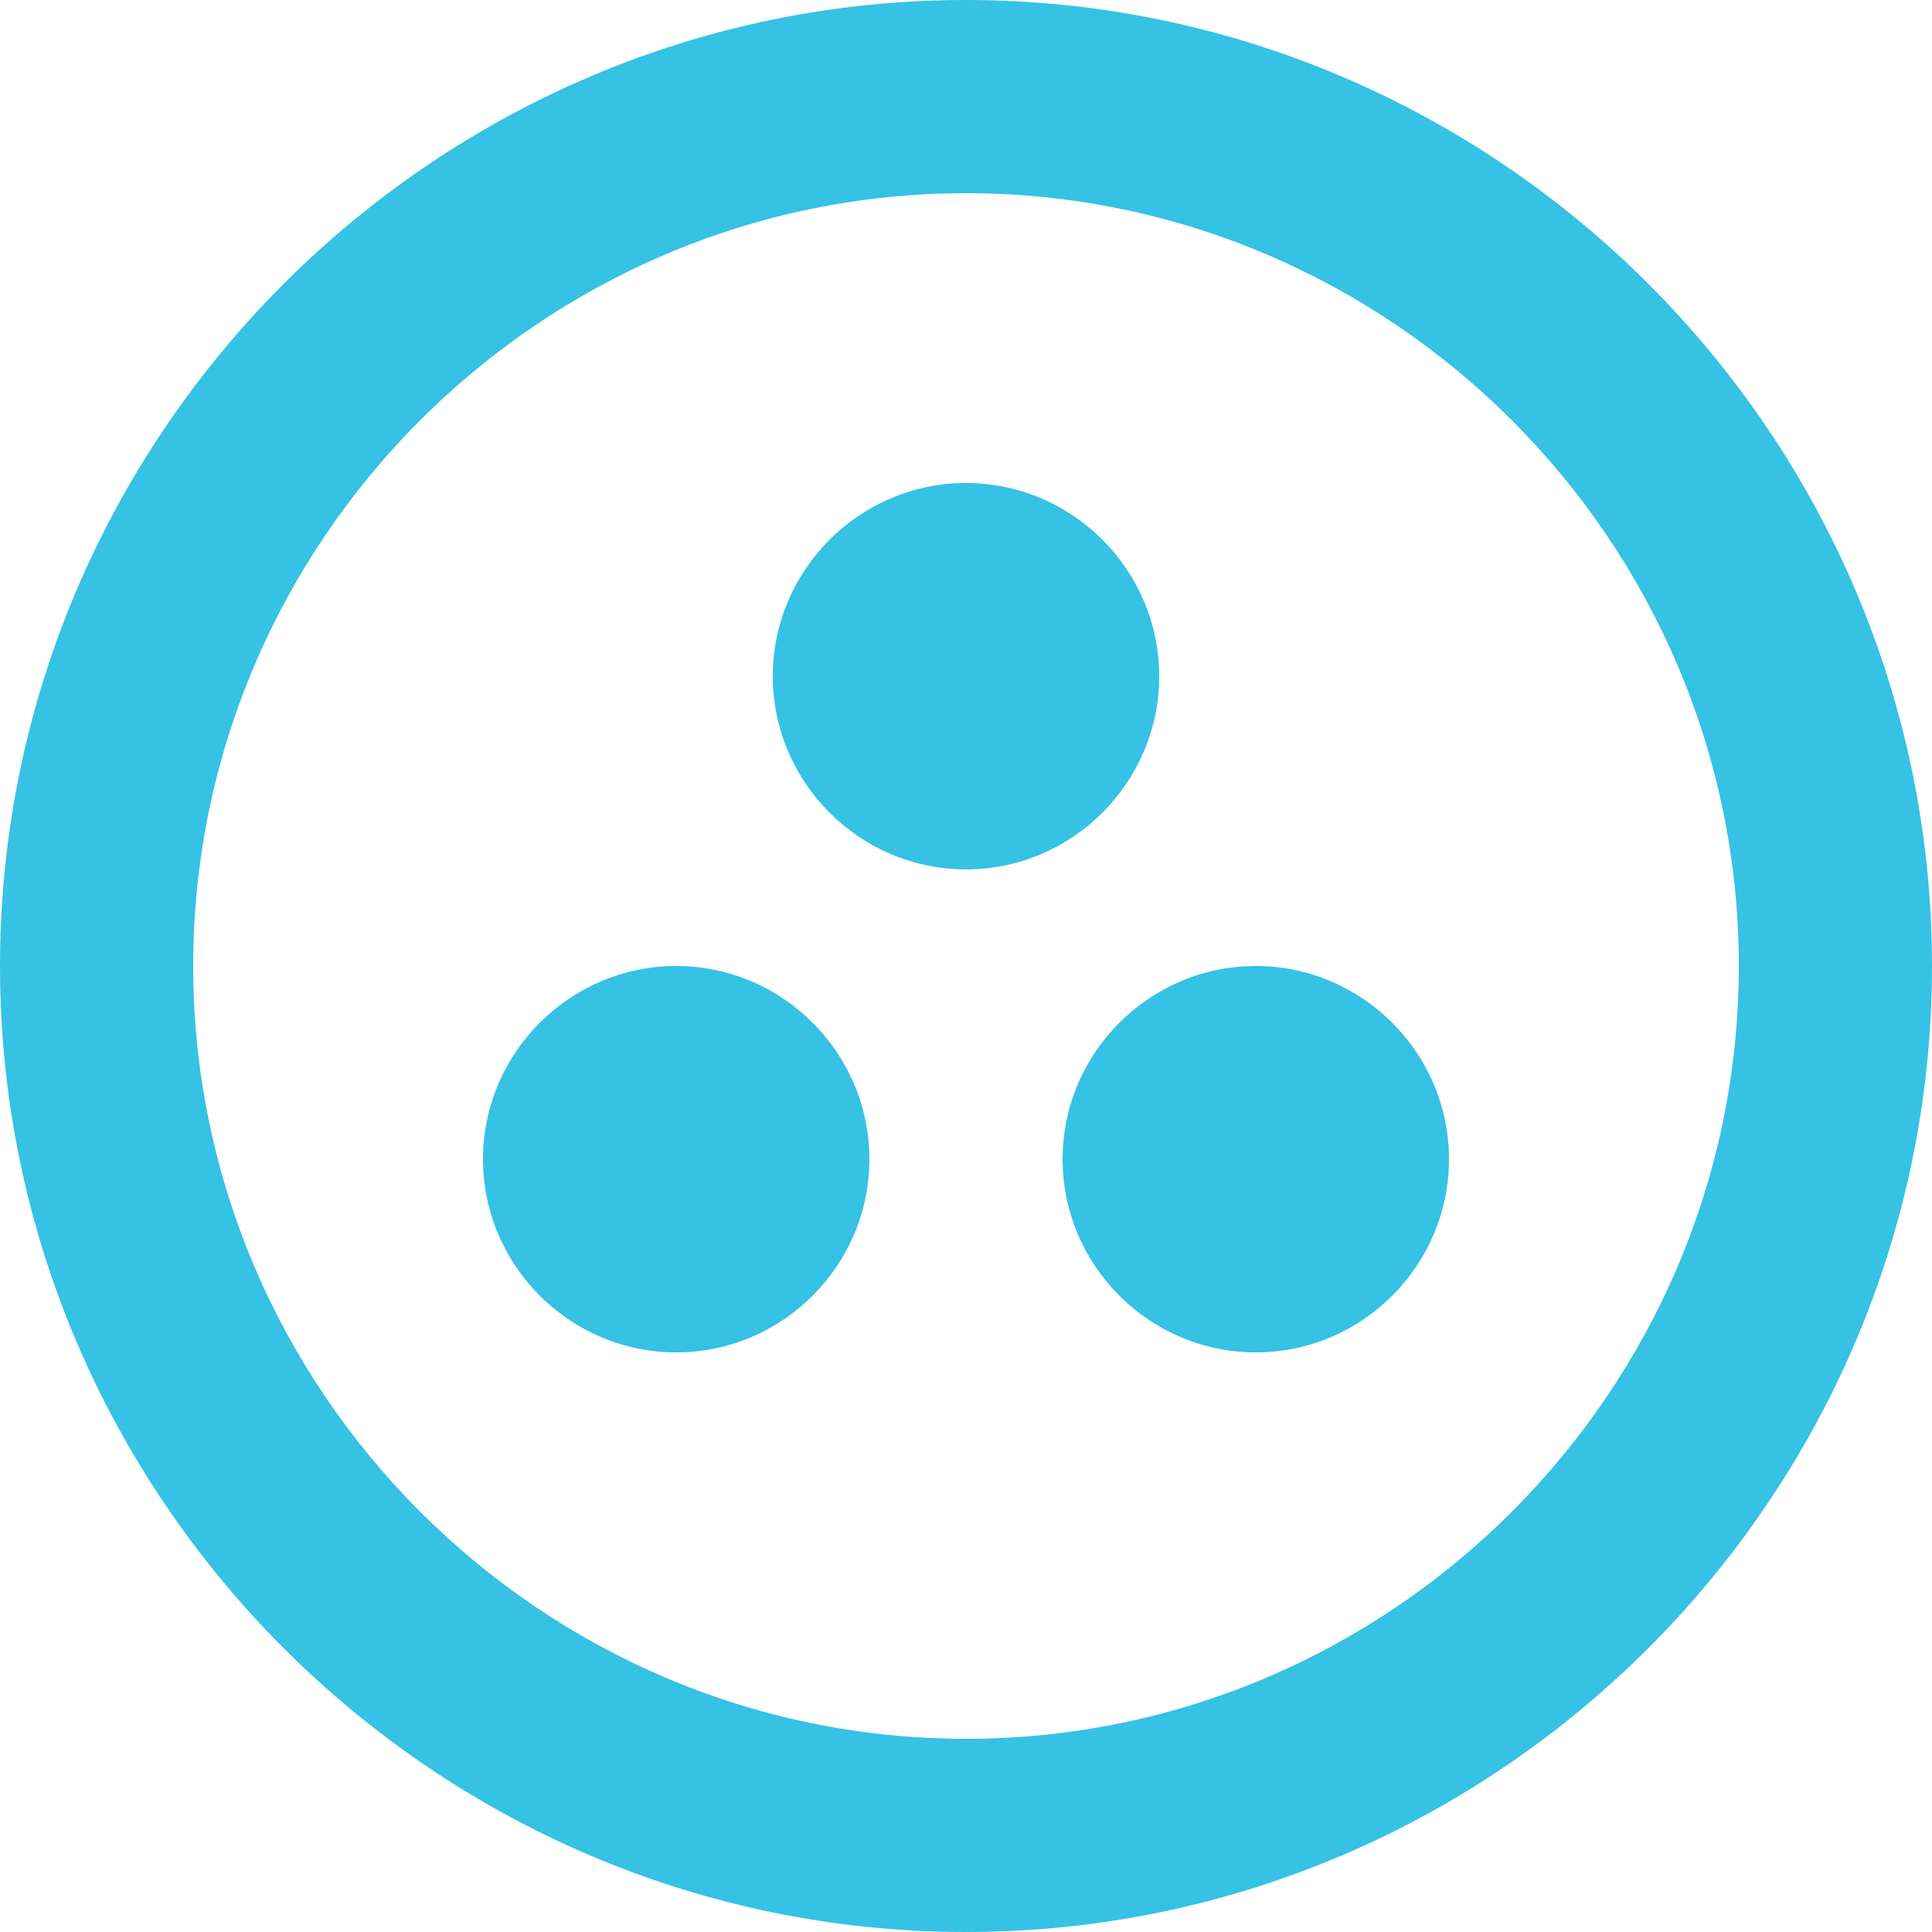
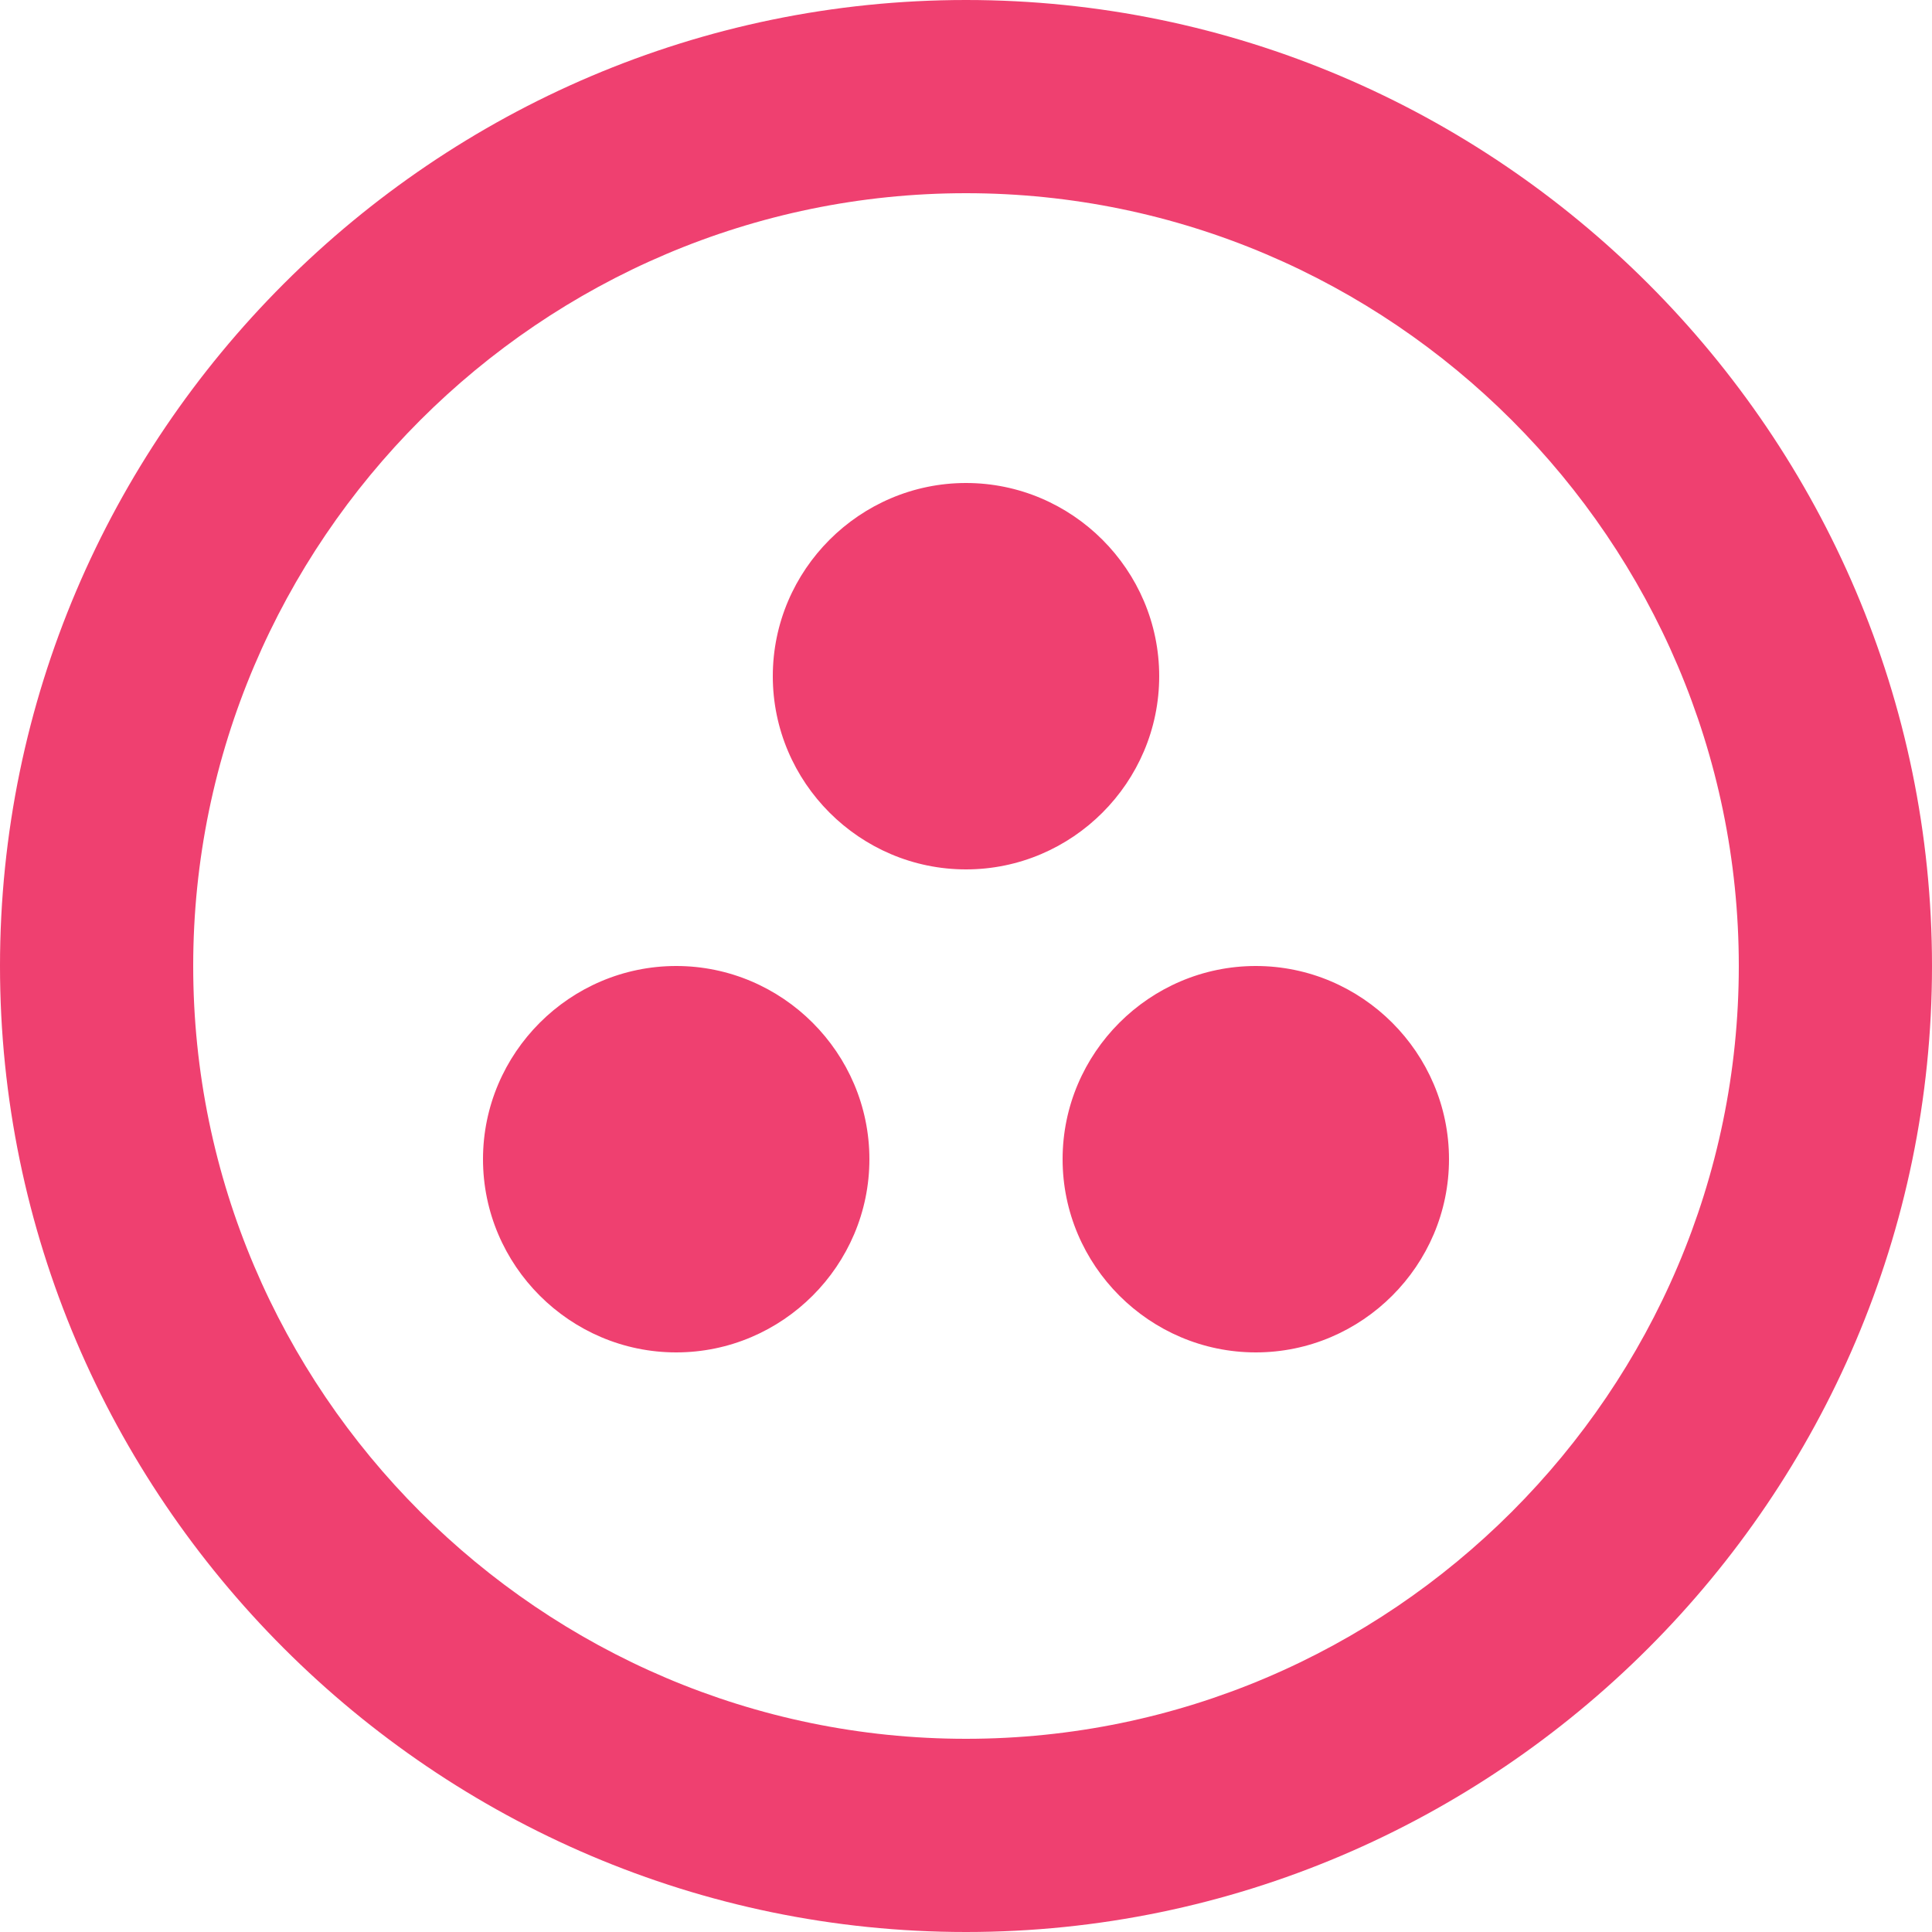
<svg xmlns="http://www.w3.org/2000/svg" width="14px" height="14px" viewBox="0 0 14 14" version="1.1">
  <defs />
  <g id="Map-elements" stroke="none" stroke-width="1" fill="none" fill-rule="evenodd">
-     <g transform="translate(-161, -26)" id="map" fill="#35C2E5">
+     <g transform="translate(-161, -26)" id="map" fill="#EF4070">
      <g>
        <g id="Menu" transform="translate(70.19608, 0)">
          <g id="Community" transform="translate(82.80392, 0)">
            <path d="M12.9,33 C12.13,33 11.5,33.63 11.5,34.4 C11.5,35.17 12.13,35.8 12.9,35.8 C13.67,35.8 14.3,35.17 14.3,34.4 C14.3,33.63 13.67,33 12.9,33 L12.9,33 L12.9,33 Z M16.4,30.9 C16.4,30.13 15.77,29.5 15,29.5 C14.23,29.5 13.6,30.13 13.6,30.9 C13.6,31.67 14.23,32.3 15,32.3 C15.77,32.3 16.4,31.67 16.4,30.9 L16.4,30.9 L16.4,30.9 Z M15,26 C11.15,26 8,29.15 8,33 C8,36.85 11.15,40 15,40 C18.85,40 22,36.85 22,33 C22,29.15 18.85,26 15,26 L15,26 L15,26 Z M15,38.6 C11.92,38.6 9.4,36.08 9.4,33 C9.4,29.92 11.92,27.4 15,27.4 C18.08,27.4 20.6,29.92 20.6,33 C20.6,36.08 18.08,38.6 15,38.6 L15,38.6 L15,38.6 Z M17.1,33 C16.33,33 15.7,33.63 15.7,34.4 C15.7,35.17 16.33,35.8 17.1,35.8 C17.87,35.8 18.5,35.17 18.5,34.4 C18.5,33.63 17.87,33 17.1,33 L17.1,33 L17.1,33 Z" id="Community-icon" />
          </g>
        </g>
      </g>
    </g>
  </g>
</svg>
